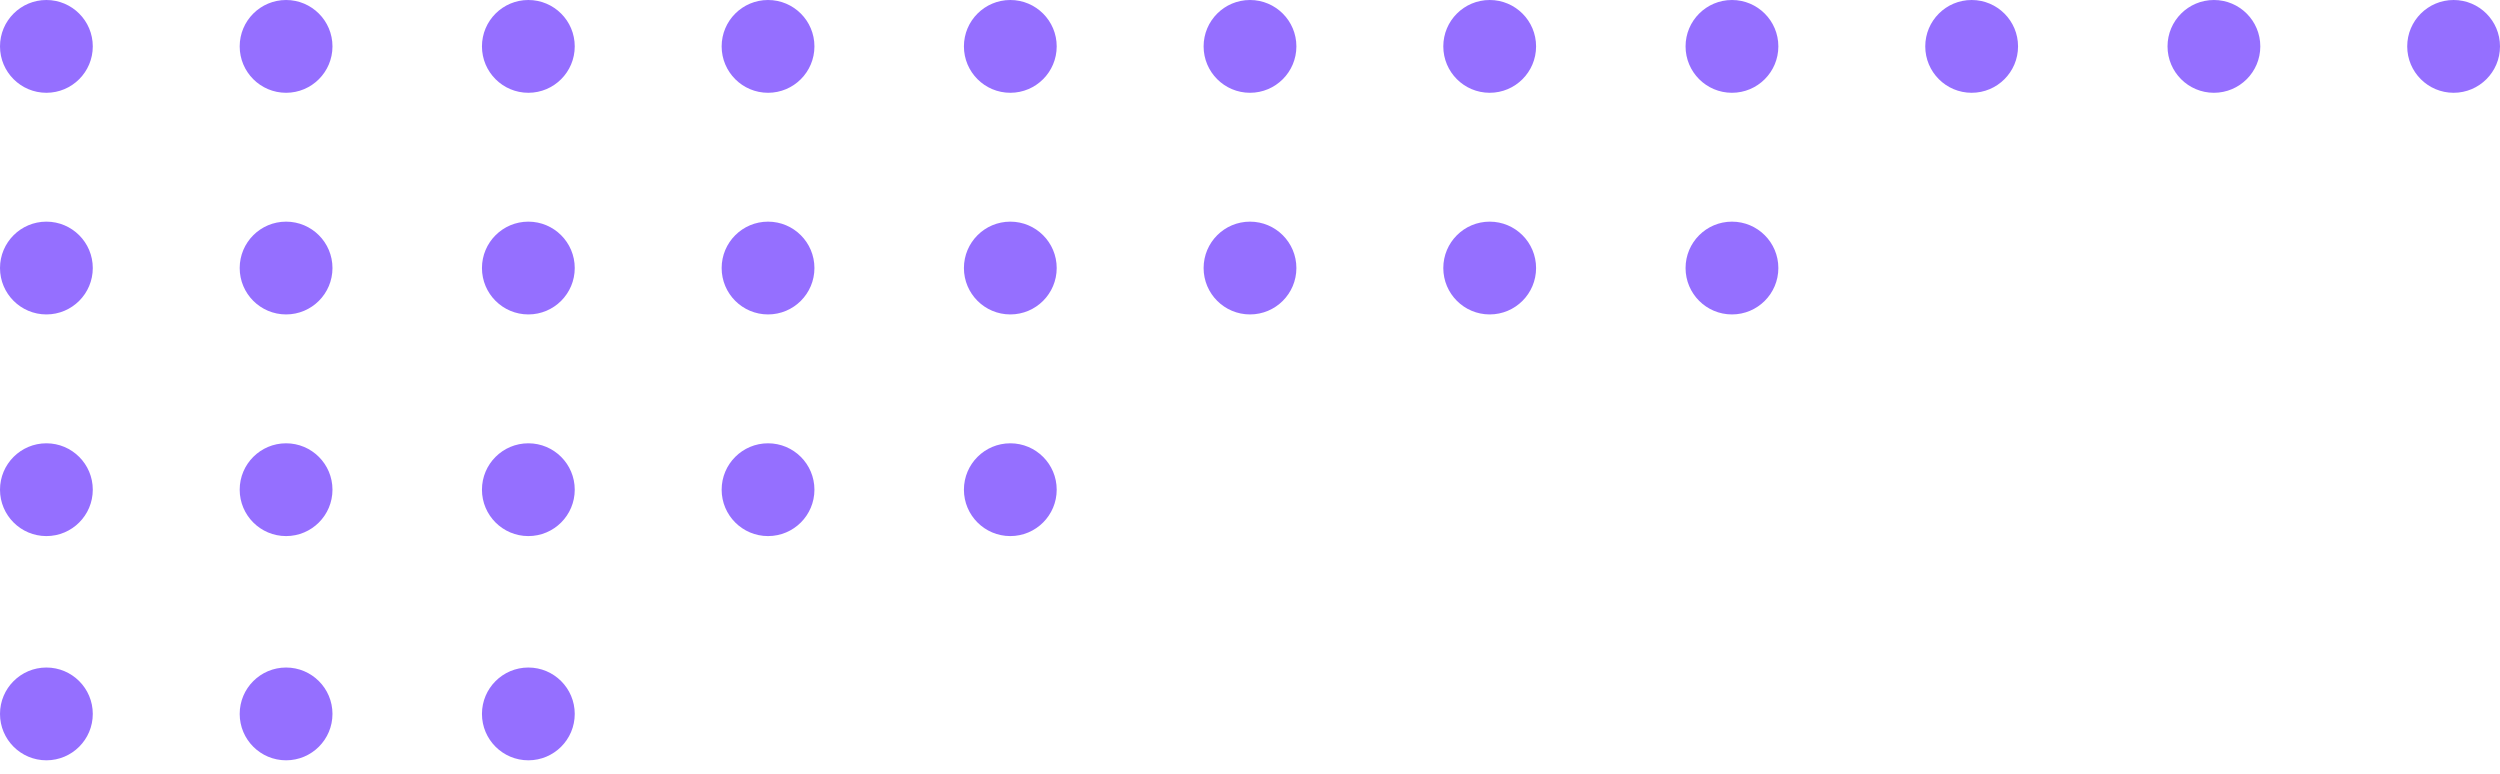
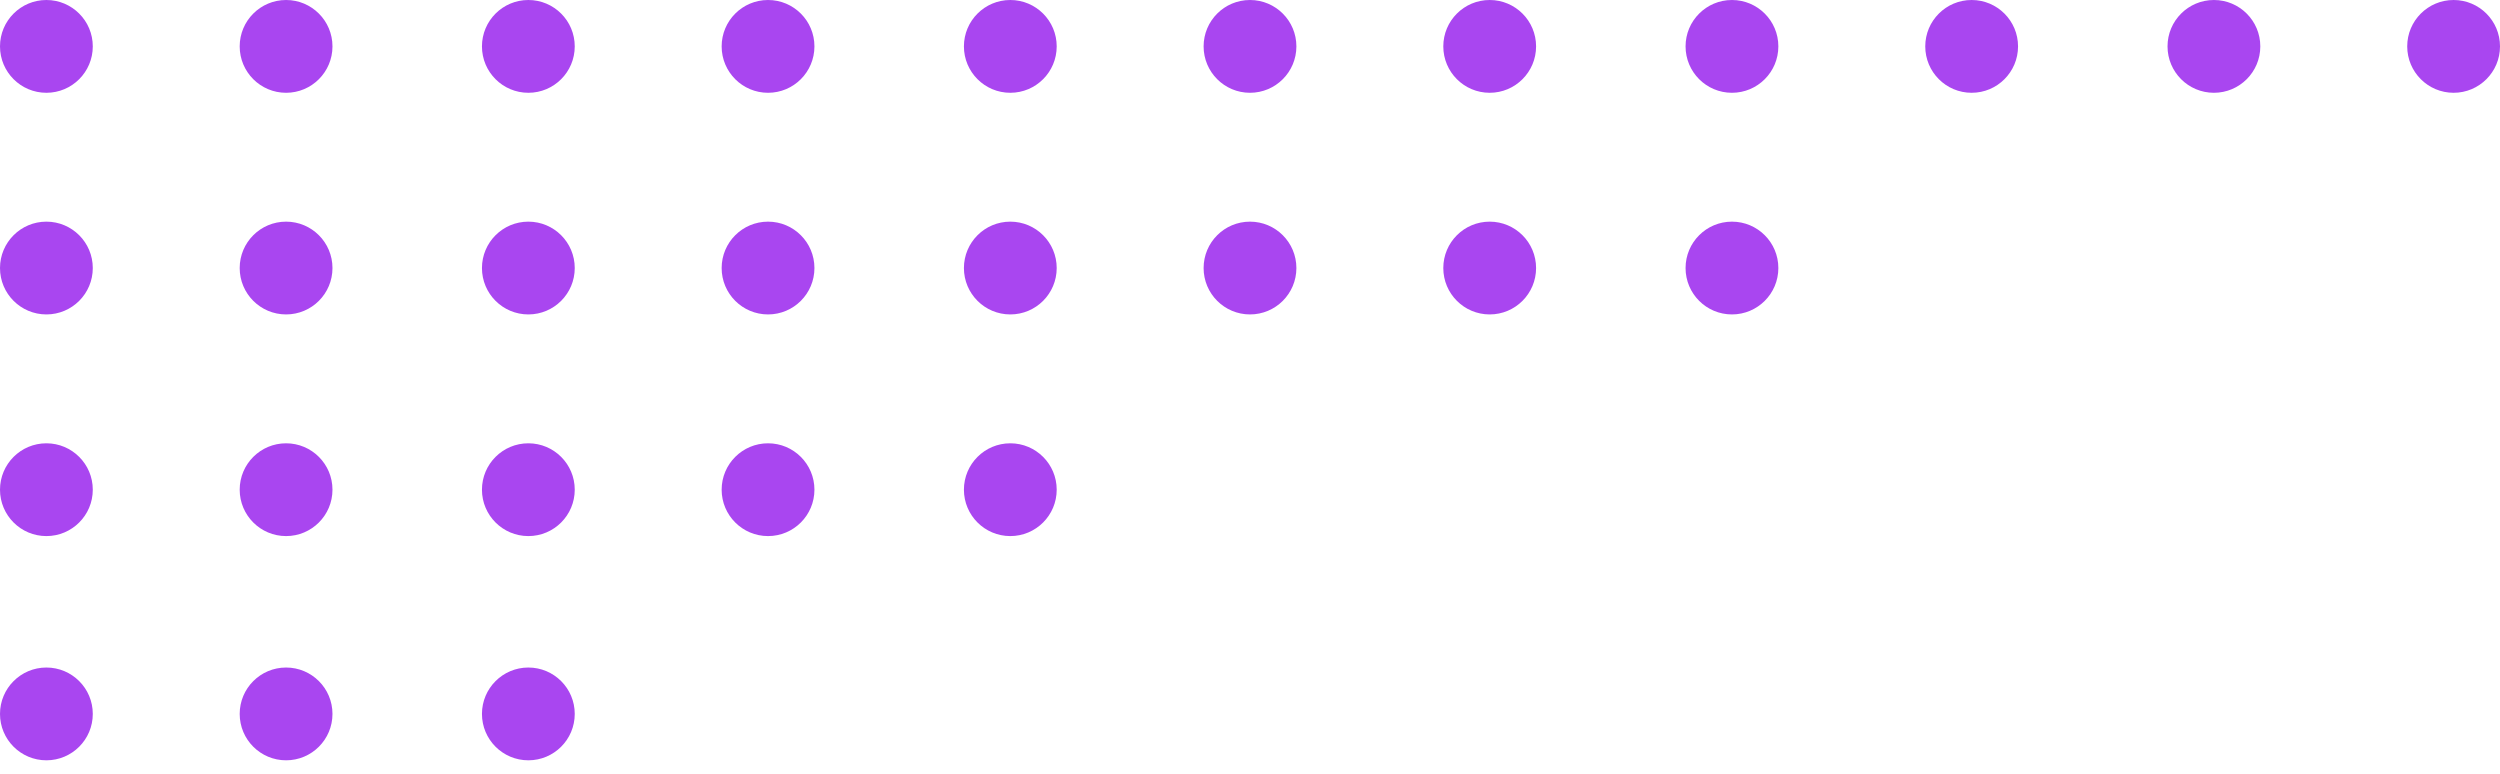
<svg xmlns="http://www.w3.org/2000/svg" viewBox="0 0 97 30" fill="none">
-   <circle cx="1.8" cy="1.8" r="1.8" fill="#956FFF" />
-   <circle cx="11.1" cy="1.8" r="1.8" fill="#956FFF" />
-   <circle cx="20.5" cy="1.8" r="1.8" fill="#956FFF" />
-   <circle cx="29.8" cy="1.8" r="1.8" fill="#956FFF" />
-   <circle cx="39.2" cy="1.8" r="1.8" fill="#956FFF" />
-   <circle cx="48.5" cy="1.8" r="1.8" fill="#956FFF" />
-   <circle cx="57.8" cy="1.8" r="1.8" fill="#956FFF" />
-   <circle cx="67.2" cy="1.8" r="1.8" fill="#956FFF" />
-   <circle cx="76.5" cy="1.8" r="1.8" fill="#956FFF" />
-   <circle cx="85.9" cy="1.8" r="1.8" fill="#956FFF" />
-   <circle cx="95.2" cy="1.8" r="1.8" fill="#956FFF" />
-   <circle cx="1.8" cy="10.4" r="1.8" fill="#956FFF" />
-   <circle cx="11.1" cy="10.4" r="1.8" fill="#956FFF" />
-   <circle cx="20.5" cy="10.4" r="1.8" fill="#956FFF" />
-   <circle cx="29.8" cy="10.4" r="1.8" fill="#956FFF" />
-   <circle cx="39.2" cy="10.4" r="1.8" fill="#956FFF" />
-   <circle cx="48.5" cy="10.4" r="1.8" fill="#956FFF" />
-   <circle cx="57.8" cy="10.4" r="1.8" fill="#956FFF" />
-   <circle cx="67.2" cy="10.4" r="1.8" fill="#956FFF" />
-   <circle cx="1.8" cy="19" r="1.8" fill="#956FFF" />
-   <circle cx="11.1" cy="19" r="1.8" fill="#956FFF" />
-   <circle cx="20.5" cy="19" r="1.8" fill="#956FFF" />
-   <circle cx="29.8" cy="19" r="1.8" fill="#956FFF" />
-   <circle cx="39.2" cy="19" r="1.8" fill="#956FFF" />
-   <circle cx="1.8" cy="27.7" r="1.8" fill="#956FFF" />
-   <circle cx="11.1" cy="27.7" r="1.8" fill="#956FFF" />
-   <circle cx="20.5" cy="27.7" r="1.8" fill="#956FFF" />
+   <circle cx="1.8" cy="1.8" r="1.8" fill="#a946f0" />
+   <circle cx="11.1" cy="1.8" r="1.8" fill="#a946f0" />
+   <circle cx="20.5" cy="1.8" r="1.8" fill="#a946f0" />
+   <circle cx="29.8" cy="1.8" r="1.8" fill="#a946f0" />
+   <circle cx="39.2" cy="1.8" r="1.8" fill="#a946f0" />
+   <circle cx="48.5" cy="1.8" r="1.8" fill="#a946f0" />
+   <circle cx="57.8" cy="1.8" r="1.8" fill="#a946f0" />
+   <circle cx="67.2" cy="1.8" r="1.8" fill="#a946f0" />
+   <circle cx="76.5" cy="1.8" r="1.8" fill="#a946f0" />
+   <circle cx="85.9" cy="1.8" r="1.8" fill="#a946f0" />
+   <circle cx="95.2" cy="1.8" r="1.8" fill="#a946f0" />
+   <circle cx="1.8" cy="10.4" r="1.8" fill="#a946f0" />
+   <circle cx="11.1" cy="10.4" r="1.8" fill="#a946f0" />
+   <circle cx="20.5" cy="10.4" r="1.8" fill="#a946f0" />
+   <circle cx="29.8" cy="10.4" r="1.8" fill="#a946f0" />
+   <circle cx="39.2" cy="10.4" r="1.8" fill="#a946f0" />
+   <circle cx="48.5" cy="10.4" r="1.8" fill="#a946f0" />
+   <circle cx="57.8" cy="10.4" r="1.8" fill="#a946f0" />
+   <circle cx="67.2" cy="10.4" r="1.8" fill="#a946f0" />
+   <circle cx="1.8" cy="19" r="1.8" fill="#a946f0" />
+   <circle cx="11.1" cy="19" r="1.8" fill="#a946f0" />
+   <circle cx="20.5" cy="19" r="1.8" fill="#a946f0" />
+   <circle cx="29.8" cy="19" r="1.8" fill="#a946f0" />
+   <circle cx="39.2" cy="19" r="1.8" fill="#a946f0" />
+   <circle cx="1.8" cy="27.7" r="1.8" fill="#a946f0" />
+   <circle cx="11.1" cy="27.7" r="1.8" fill="#a946f0" />
+   <circle cx="20.5" cy="27.7" r="1.8" fill="#a946f0" />
</svg>
